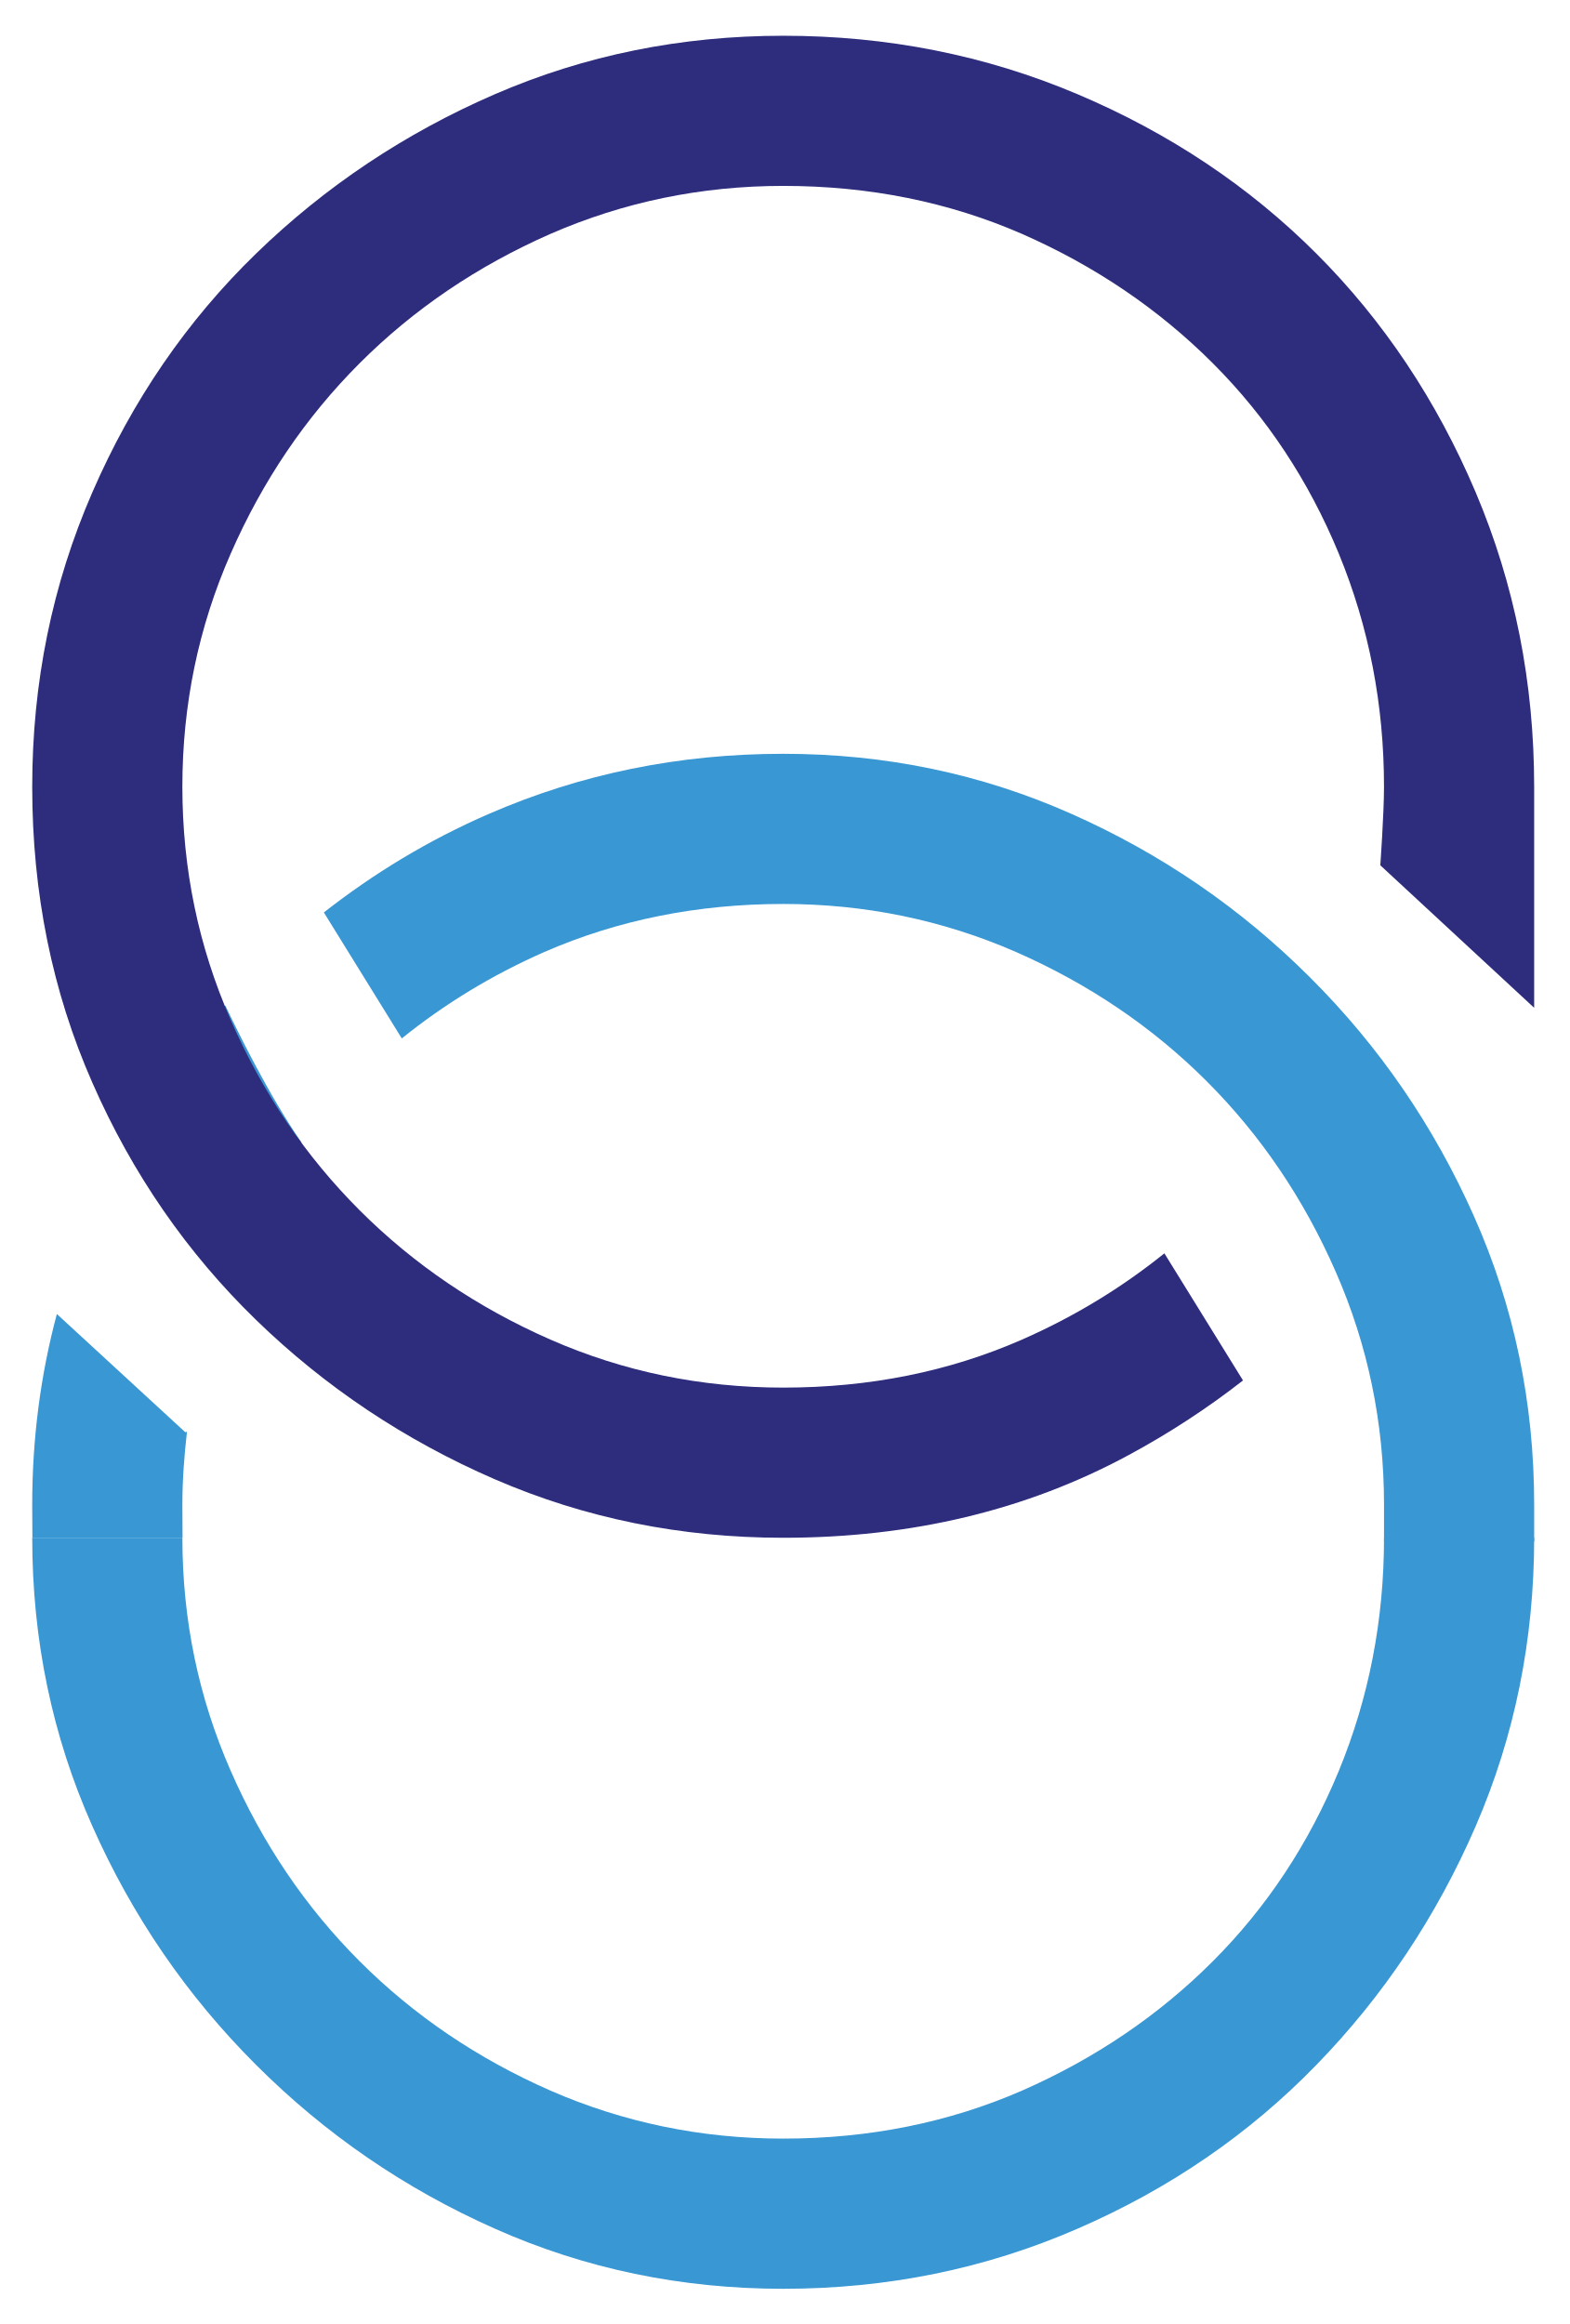
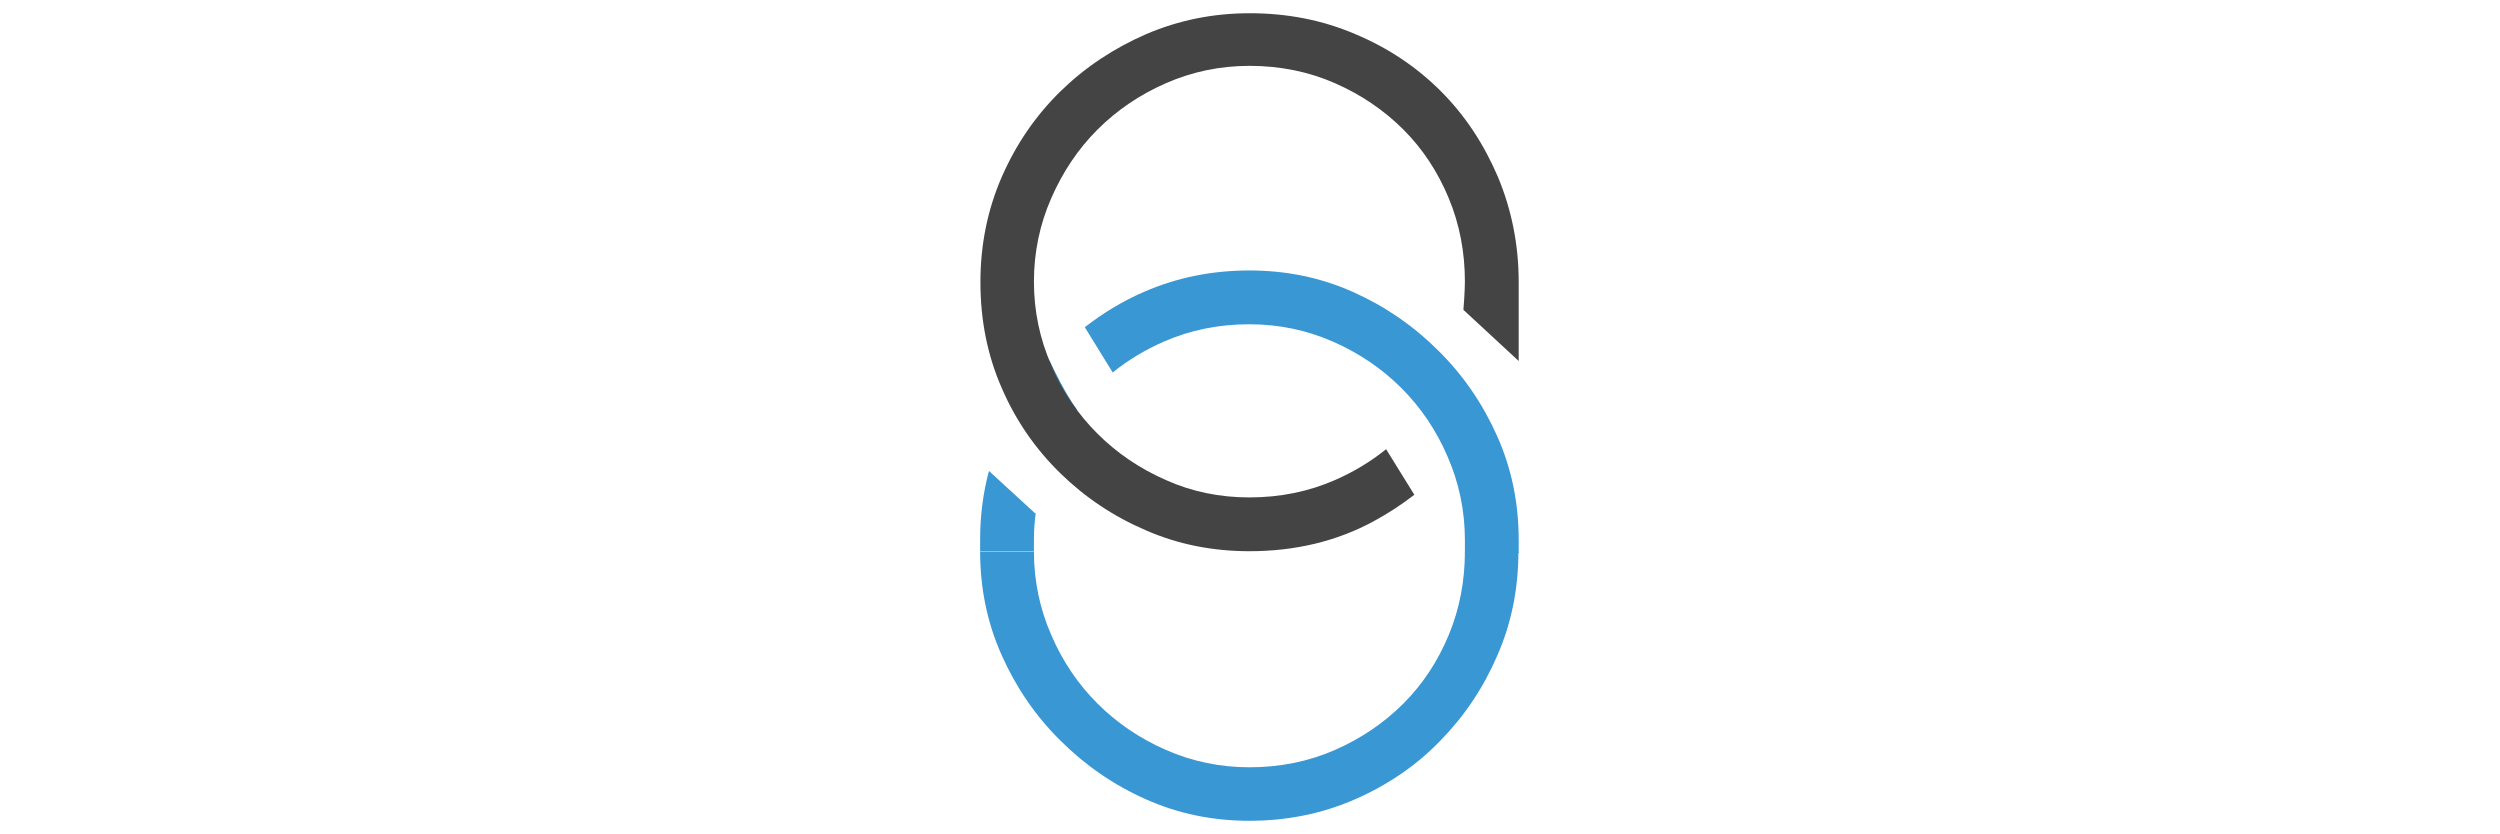
- <svg xmlns="http://www.w3.org/2000/svg" version="1.1" id="Calque_1" x="0px" y="0px" viewBox="0 0 95 140.667" enable-background="new 0 0 95 140.667" xml:space="preserve">
-   <path fill="#3997D3" d="M83.777,93.078c0,4.972-0.91,9.666-2.73,14.094c-1.82,4.417-4.362,8.268-7.635,11.542  c-3.274,3.274-7.125,5.882-11.542,7.824c-4.428,1.931-9.245,2.908-14.461,2.908c-4.972,0-9.666-0.977-14.095-2.908  c-4.417-1.942-8.268-4.55-11.542-7.824c-3.274-3.274-5.882-7.125-7.813-11.542c-1.942-4.428-2.919-9.123-2.919-14.094H1.951  c0,6.182,1.21,11.997,3.64,17.457c2.419,5.449,5.727,10.277,9.911,14.45c4.184,4.184,9,7.491,14.45,9.911  c5.46,2.43,11.276,3.64,17.457,3.64c6.304,0,12.241-1.21,17.823-3.64c5.571-2.419,10.388-5.727,14.45-9.911  c4.062-4.173,7.28-9,9.644-14.45c2.364-5.46,3.54-11.276,3.54-17.457H83.777z" />
+ <svg xmlns="http://www.w3.org/2000/svg" version="1.1" id="Calque_1" x="0px" y="0px" viewBox="0 0 850.4 283.5" enable-background="new 0 0 850.4 283.5" xml:space="preserve">
+   <path fill="#3997D3" d="M498.3,187.6c0,10-1.8,19.5-5.5,28.4c-3.7,8.9-8.8,16.7-15.4,23.3c-6.6,6.6-14.4,11.9-23.3,15.8  c-8.9,3.9-18.6,5.9-29.1,5.9c-10,0-19.5-2-28.4-5.9c-8.9-3.9-16.7-9.2-23.3-15.8c-6.6-6.6-11.9-14.4-15.7-23.3  c-3.9-8.9-5.9-18.4-5.9-28.4h-18.3c0,12.5,2.4,24.2,7.3,35.2c4.9,11,11.5,20.7,20,29.1c8.4,8.4,18.1,15.1,29.1,20  c11,4.9,22.7,7.3,35.2,7.3c12.7,0,24.7-2.4,35.9-7.3c11.2-4.9,20.9-11.5,29.1-20c8.2-8.4,14.7-18.1,19.4-29.1  c4.8-11,7.1-22.7,7.1-35.2L498.3,187.6L498.3,187.6z" />
  <g>
-     <path fill="#3997D3" d="M11.317,86.664c-0.066,0.016-0.103,0.024-0.103,0.024l-7.772-7.154c-0.99,3.699-1.492,7.547-1.492,11.55   l0.011,1.994h9.089l-0.011-1.994C11.04,89.583,11.151,88.115,11.317,86.664z" />
-     <path fill="#3997D3" d="M13.639,60.862c-2.573,2.907-4.029,5.457-5.841,8.937c1.758,2.501,3.58,5.776,6.094,8.051   c0.109-0.285-0.238-0.578-0.122-0.86c1.179-2.861,2.693-5.458,4.48-7.841C16.29,66.334,14.341,62.345,13.639,60.862z" />
-     <path fill="#3997D3" d="M89.226,73.627c-2.419-5.449-5.727-10.277-9.911-14.45c-4.184-4.184-9-7.491-14.45-9.911   c-5.46-2.43-11.276-3.64-17.457-3.64c-6.304,0-12.241,1.21-17.823,3.64c-3.664,1.591-6.969,3.605-9.981,5.962l4.717,7.625   c2.585-2.082,5.454-3.835,8.627-5.23c4.428-1.931,9.245-2.908,14.461-2.908c4.972,0,9.666,0.977,14.094,2.908   c4.417,1.942,8.268,4.55,11.542,7.824c3.274,3.274,5.882,7.125,7.813,11.542c1.942,4.428,2.919,9.123,2.919,14.094l-0.001,2.208   h9.09v-2.208C92.866,84.903,91.656,79.087,89.226,73.627z" />
+     <path fill="#3997D3" d="M352.3,174.6c-0.1,0-0.2,0-0.2,0l-15.7-14.4c-2,7.5-3,15.2-3,23.3l0,4h18.3l0-4   C351.7,180.5,351.9,177.6,352.3,174.6z" />
+     <path fill="#3997D3" d="M357,122.6c-5.2,5.9-8.1,11-11.8,18c3.5,5,7.2,11.6,12.3,16.2c0.2-0.6-0.5-1.2-0.2-1.7   c2.4-5.8,5.4-11,9-15.8C362.3,133.7,358.4,125.6,357,122.6z" />
+     <path fill="#3997D3" d="M509.3,148.4c-4.9-11-11.5-20.7-20-29.1c-8.4-8.4-18.1-15.1-29.1-20c-11-4.9-22.7-7.3-35.2-7.3   c-12.7,0-24.7,2.4-35.9,7.3c-7.4,3.2-14,7.3-20.1,12l9.5,15.4c5.2-4.2,11-7.7,17.4-10.5c8.9-3.9,18.6-5.9,29.1-5.9   c10,0,19.5,2,28.4,5.9c8.9,3.9,16.7,9.2,23.3,15.8s11.9,14.4,15.7,23.3c3.9,8.9,5.9,18.4,5.9,28.4l0,4.4h18.3v-4.4   C516.6,171.1,514.2,159.4,509.3,148.4z" />
  </g>
-   <path fill="#2E2C7D" d="M15.502,79.894c4.184,4.062,9,7.28,14.45,9.644c5.46,2.364,11.276,3.54,17.457,3.54  c7.757,0,14.727-1.665,20.909-5.005c2.474-1.333,4.778-2.844,6.923-4.518l-4.759-7.693c-2.581,2.077-5.445,3.827-8.613,5.219  c-4.428,1.942-9.245,2.908-14.461,2.908c-4.972,0-9.666-0.966-14.095-2.908c-4.417-1.942-8.268-4.55-11.542-7.824  c-3.274-3.274-5.882-7.114-7.813-11.542c-1.942-4.428-2.919-9.123-2.919-14.095c0-4.972,0.977-9.666,2.919-14.094  c1.931-4.417,4.539-8.268,7.813-11.542c3.274-3.274,7.125-5.882,11.542-7.824c4.428-1.931,9.123-2.908,14.095-2.908  c5.216,0,10.033,0.977,14.461,2.908c4.417,1.942,8.268,4.55,11.542,7.824c3.274,3.274,5.815,7.125,7.635,11.542  c1.82,4.428,2.73,9.123,2.73,14.094c0,1.63-0.224,4.754-0.224,4.754L92.865,61l0-13.379c0-6.304-1.176-12.241-3.54-17.823  c-2.364-5.571-5.582-10.388-9.644-14.45c-4.062-4.062-8.878-7.28-14.45-9.644c-5.582-2.364-11.52-3.54-17.823-3.54  c-6.182,0-11.997,1.176-17.457,3.54c-5.449,2.364-10.266,5.582-14.45,9.644c-4.184,4.062-7.491,8.878-9.911,14.45  c-2.43,5.582-3.64,11.52-3.64,17.823c0,6.426,1.21,12.396,3.64,17.912C8.011,71.049,11.318,75.832,15.502,79.894z" />
+   <path fill="#444444" d="M360.7,161c8.4,8.2,18.1,14.7,29.1,19.4c11,4.8,22.7,7.1,35.2,7.1c15.6,0,29.7-3.4,42.1-10.1  c5-2.7,9.6-5.7,14-9.1l-9.6-15.5c-5.2,4.2-11,7.7-17.4,10.5c-8.9,3.9-18.6,5.9-29.1,5.9c-10,0-19.5-1.9-28.4-5.9  c-8.9-3.9-16.7-9.2-23.3-15.8s-11.9-14.3-15.7-23.3c-3.9-8.9-5.9-18.4-5.9-28.4s2-19.5,5.9-28.4c3.9-8.9,9.1-16.7,15.7-23.3  s14.4-11.9,23.3-15.8c8.9-3.9,18.4-5.9,28.4-5.9c10.5,0,20.2,2,29.1,5.9c8.9,3.9,16.7,9.2,23.3,15.8c6.6,6.6,11.7,14.4,15.4,23.3  c3.7,8.9,5.5,18.4,5.5,28.4c0,3.3-0.5,9.6-0.5,9.6l18.8,17.4V96c0-12.7-2.4-24.7-7.1-35.9c-4.8-11.2-11.2-20.9-19.4-29.1  c-8.2-8.2-17.9-14.7-29.1-19.4c-11.2-4.8-23.2-7.1-35.9-7.1c-12.5,0-24.2,2.4-35.2,7.1c-11,4.8-20.7,11.2-29.1,19.4  c-8.4,8.2-15.1,17.9-20,29.1c-4.9,11.2-7.3,23.2-7.3,35.9c0,12.9,2.4,25,7.3,36.1C345.6,143.2,352.3,152.8,360.7,161z" />
</svg>
